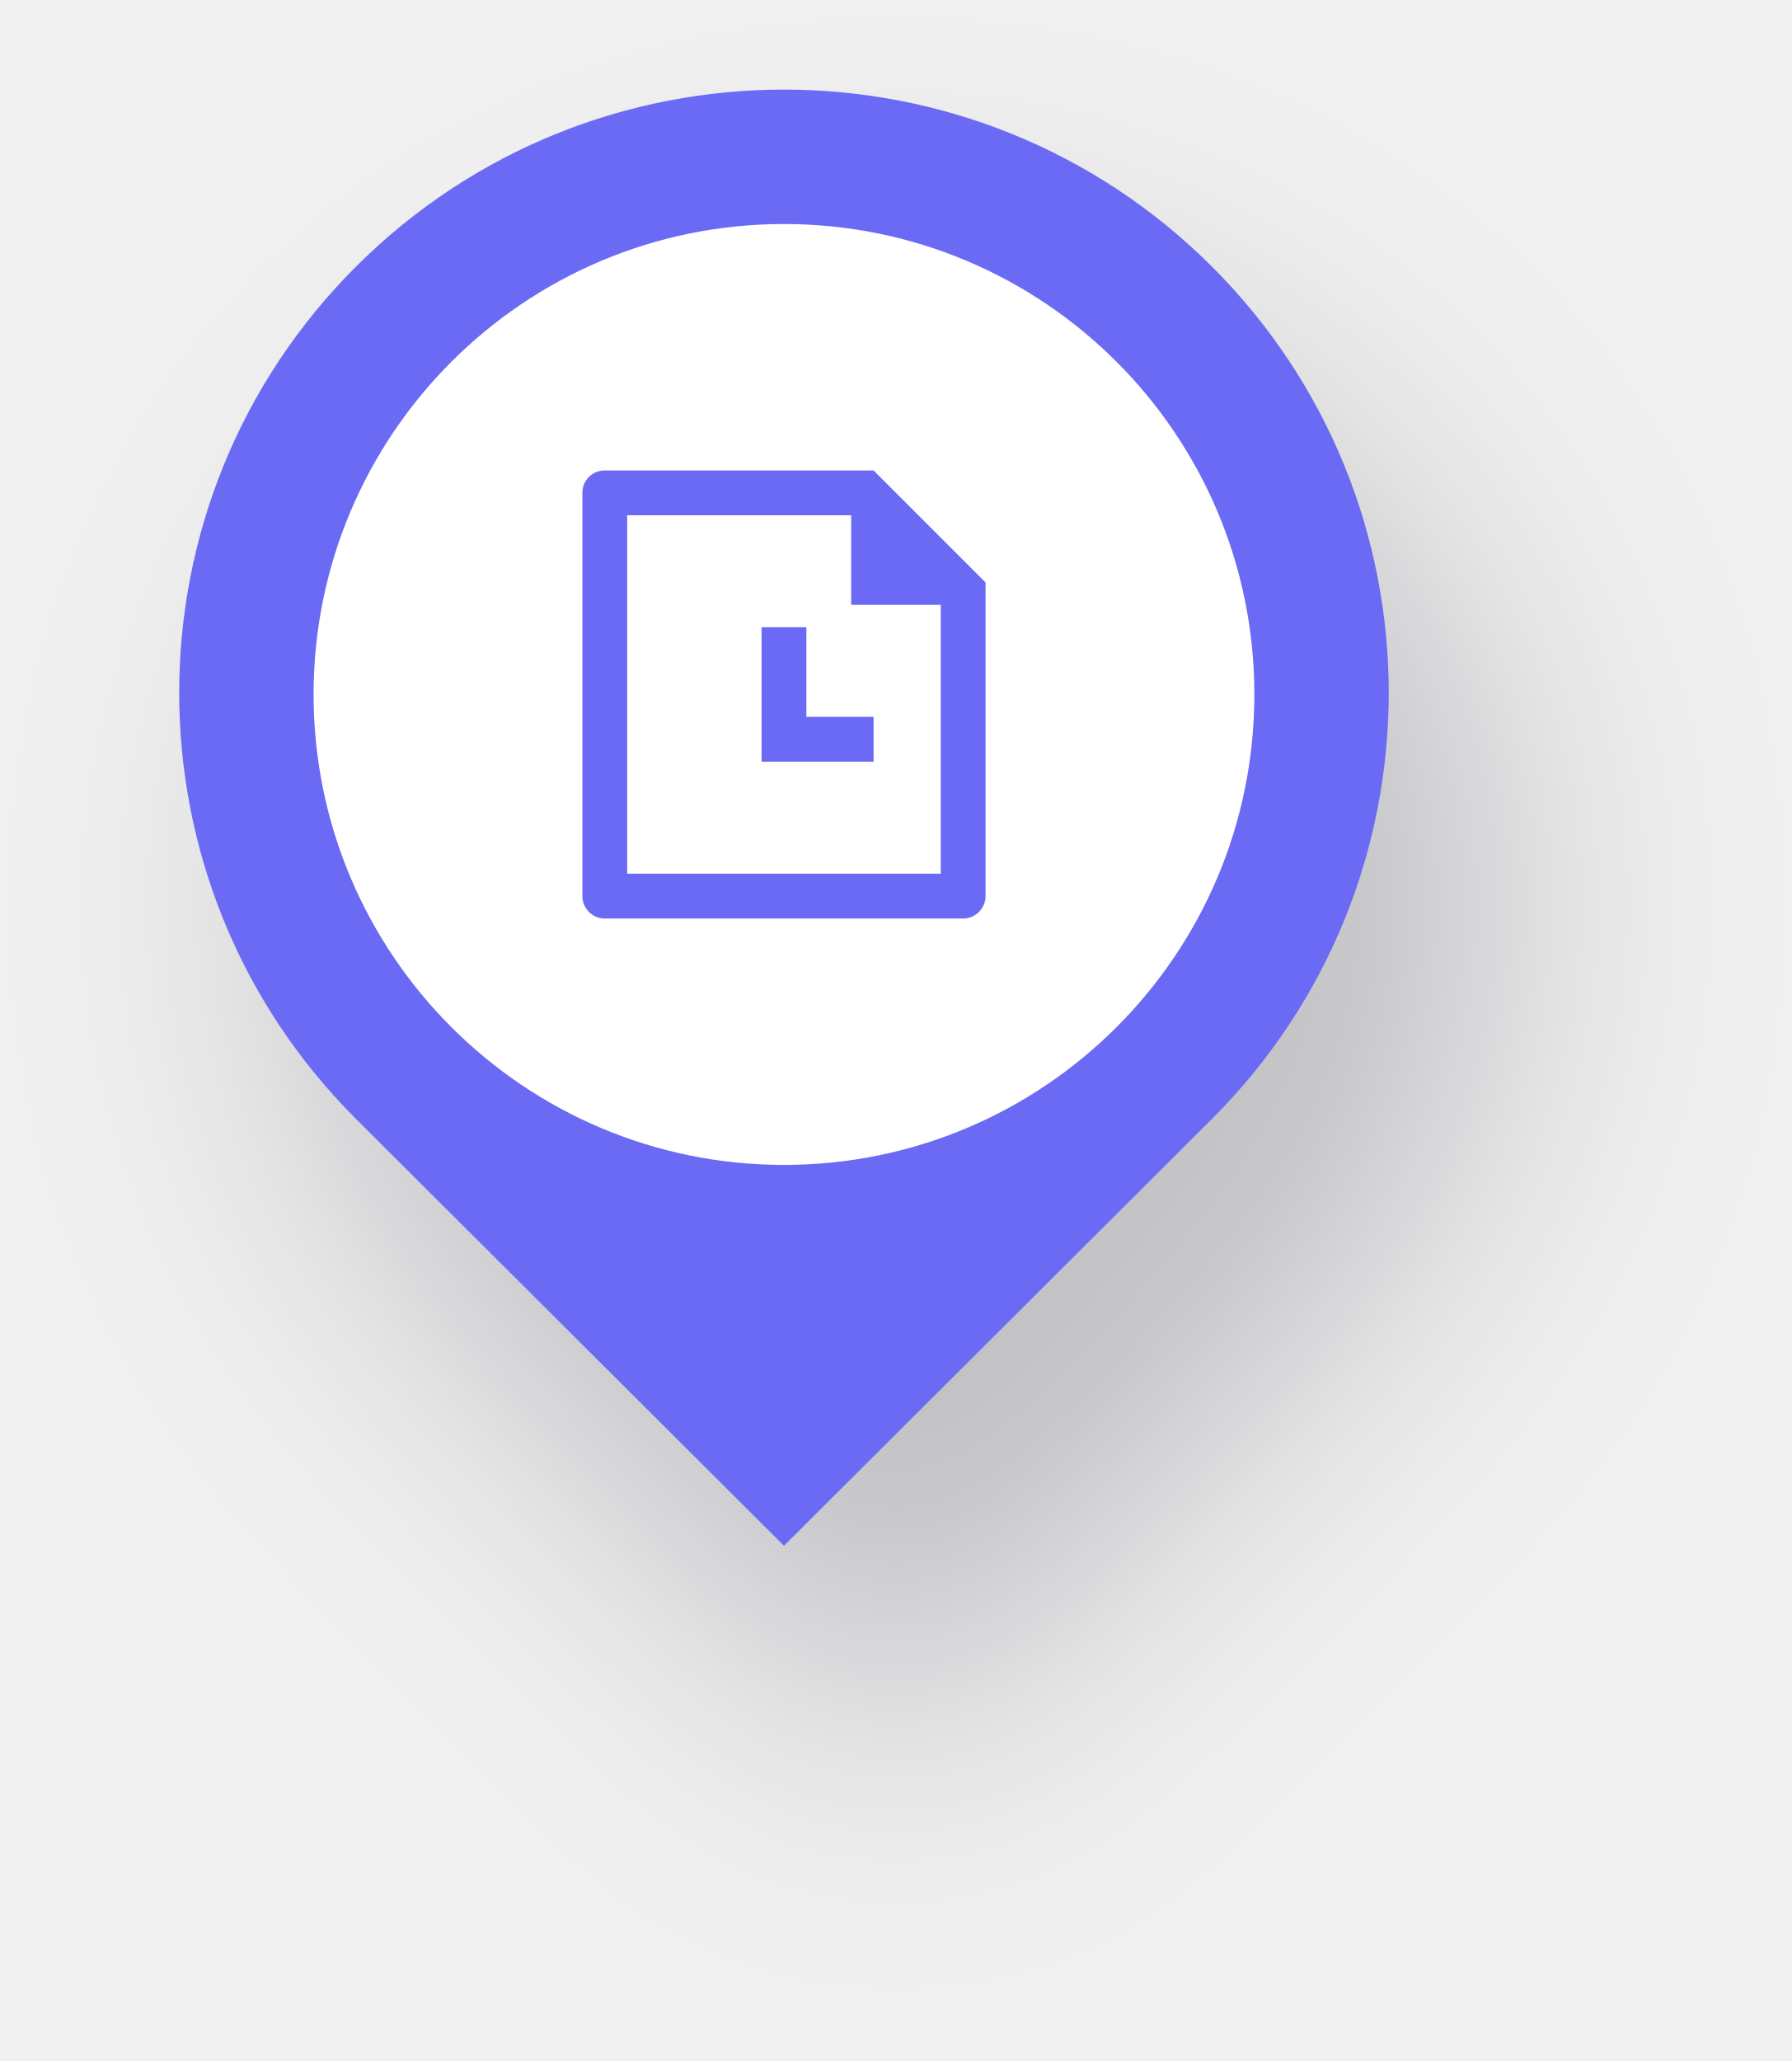
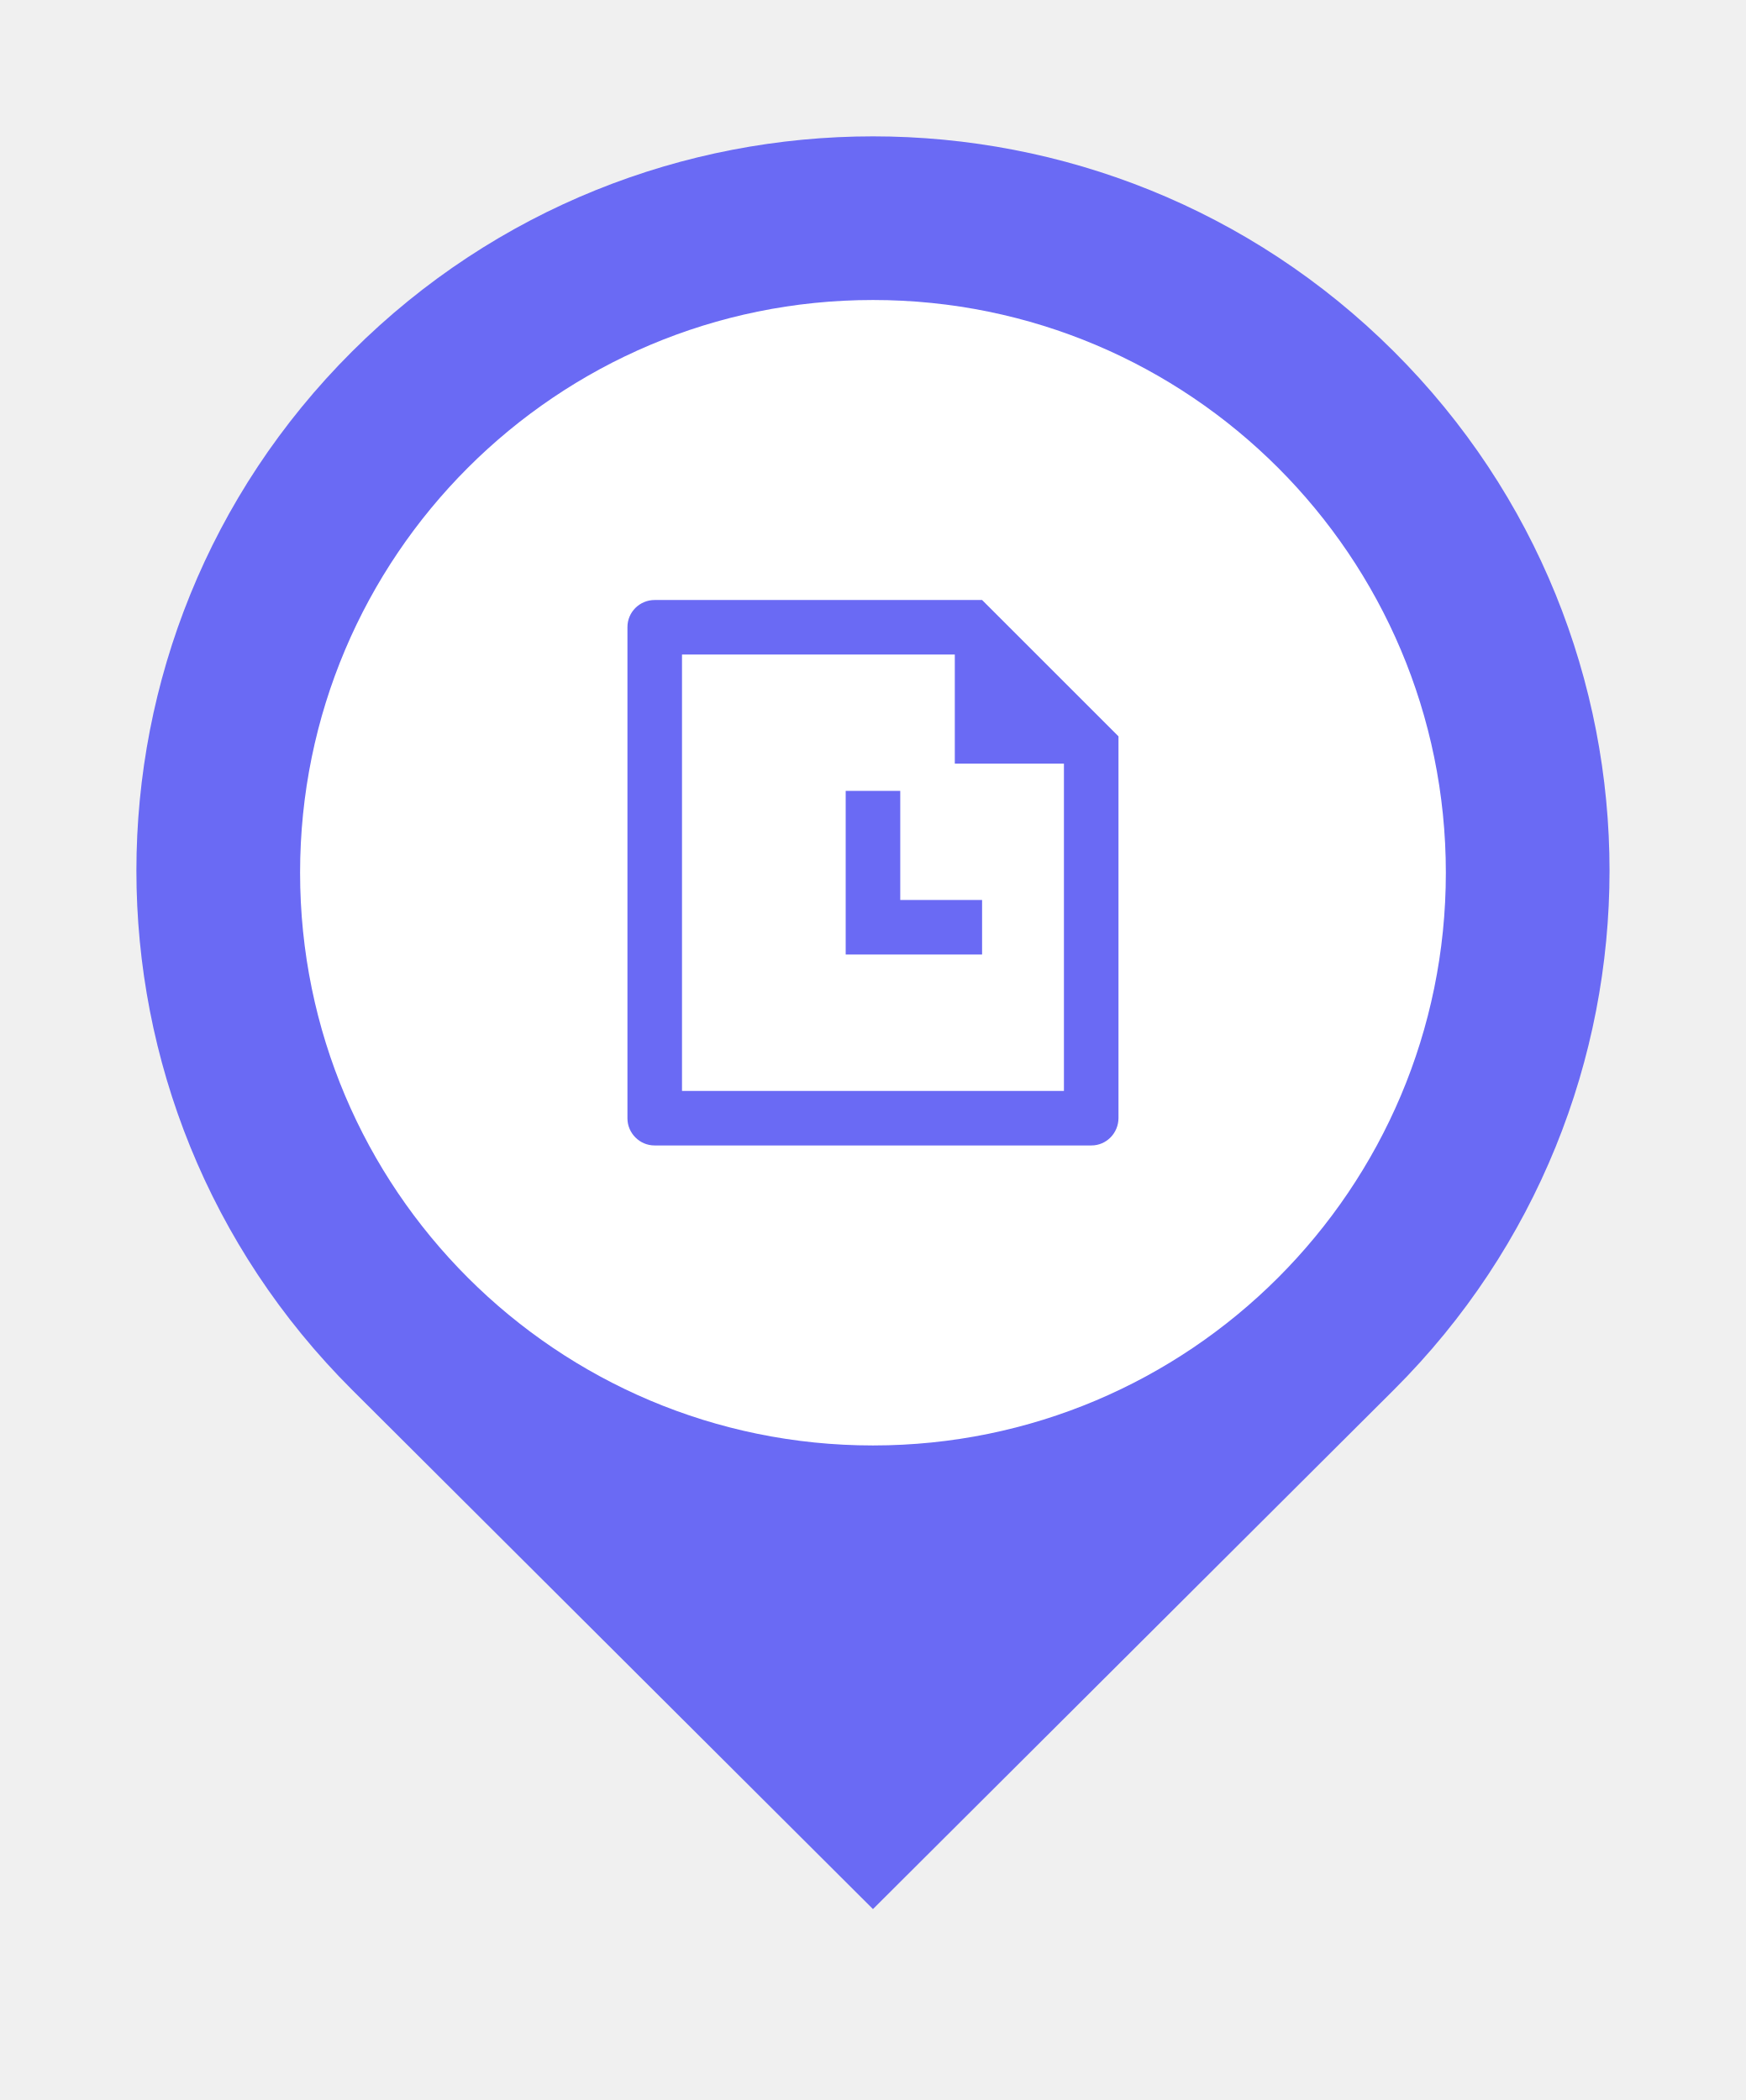
- <svg xmlns="http://www.w3.org/2000/svg" width="80" height="92" viewBox="0 0 80 92" fill="none">
-   <g filter="url(#filter0_d_2423_117711)">
-     <path d="M54.092 49.962L35 69L15.908 49.962C5.364 39.447 5.364 22.4 15.908 11.886C26.452 1.371 43.548 1.371 54.092 11.886C64.636 22.4 64.636 39.447 54.092 49.962ZM35 36.907C38.314 36.907 41 34.228 41 30.924C41 27.619 38.314 24.941 35 24.941C31.686 24.941 29 27.619 29 30.924C29 34.228 31.686 36.907 35 36.907Z" fill="#6A6AF4" />
-   </g>
-   <circle cx="35" cy="31" r="21" fill="white" />
-   <g clip-path="url(#clip0_2423_117711)">
-     <path d="M39 21L44 26L44 39.992C44 40.549 43.555 41 43.007 41H26.993C26.445 41 26 40.544 26 40.008V21.992C26 21.444 26.448 21 26.998 21H39ZM38 23H28V39H42V27H38V23ZM36 28V32H39V34H34V28H36Z" fill="#6A6AF4" />
+ <svg xmlns="http://www.w3.org/2000/svg" width="64" height="77" viewBox="0 0 64 77" fill="none">
+   <path d="M51.092 50.962L32 70L12.908 50.962C2.364 40.447 2.364 23.4 12.908 12.886C23.452 2.371 40.548 2.371 51.092 12.886C61.636 23.4 61.636 40.447 51.092 50.962ZM32 37.907C35.314 37.907 38 35.228 38 31.924C38 28.619 35.314 25.941 32 25.941C28.686 25.941 26 28.619 26 31.924C26 35.228 28.686 37.907 32 37.907Z" fill="#6A6AF4" />
+   <circle cx="32" cy="32" r="21" fill="white" />
+   <g clip-path="url(#clip0_2860_19216)">
+     <path d="M36 22L41 27L41 40.992C41 41.549 40.555 42 40.007 42H23.993C23.445 42 23 41.545 23 41.008V22.992C23 22.444 23.448 22 23.998 22H36ZM35 24H25V40H39V28H35V24ZM33 29V33H36V35H31V29H33Z" fill="#6A6AF4" />
  </g>
  <defs>
-     <filter id="filter0_d_2423_117711" x="0.444" y="0.852" width="79.185" height="90.185" filterUnits="userSpaceOnUse" color-interpolation-filters="sRGB">
-       <feFlood flood-opacity="0" result="BackgroundImageFix" />
-       <feColorMatrix in="SourceAlpha" type="matrix" values="0 0 0 0 0 0 0 0 0 0 0 0 0 0 0 0 0 0 127 0" result="hardAlpha" />
-       <feOffset dx="5.037" dy="9.444" />
-       <feGaussianBlur stdDeviation="6.296" />
-       <feColorMatrix type="matrix" values="0 0 0 0 0 0 0 0 0 0 0 0 0 0 0.071 0 0 0 0.2 0" />
-       <feBlend mode="normal" in2="BackgroundImageFix" result="effect1_dropShadow_2423_117711" />
-       <feBlend mode="normal" in="SourceGraphic" in2="effect1_dropShadow_2423_117711" result="shape" />
-     </filter>
-     <clipPath id="clip0_2423_117711">
-       <rect width="24" height="24" fill="white" transform="translate(23 18.9998)" />
+     <clipPath id="clip0_2860_19216">
+       <rect width="24" height="24" fill="white" transform="translate(20 20)" />
    </clipPath>
  </defs>
</svg>
